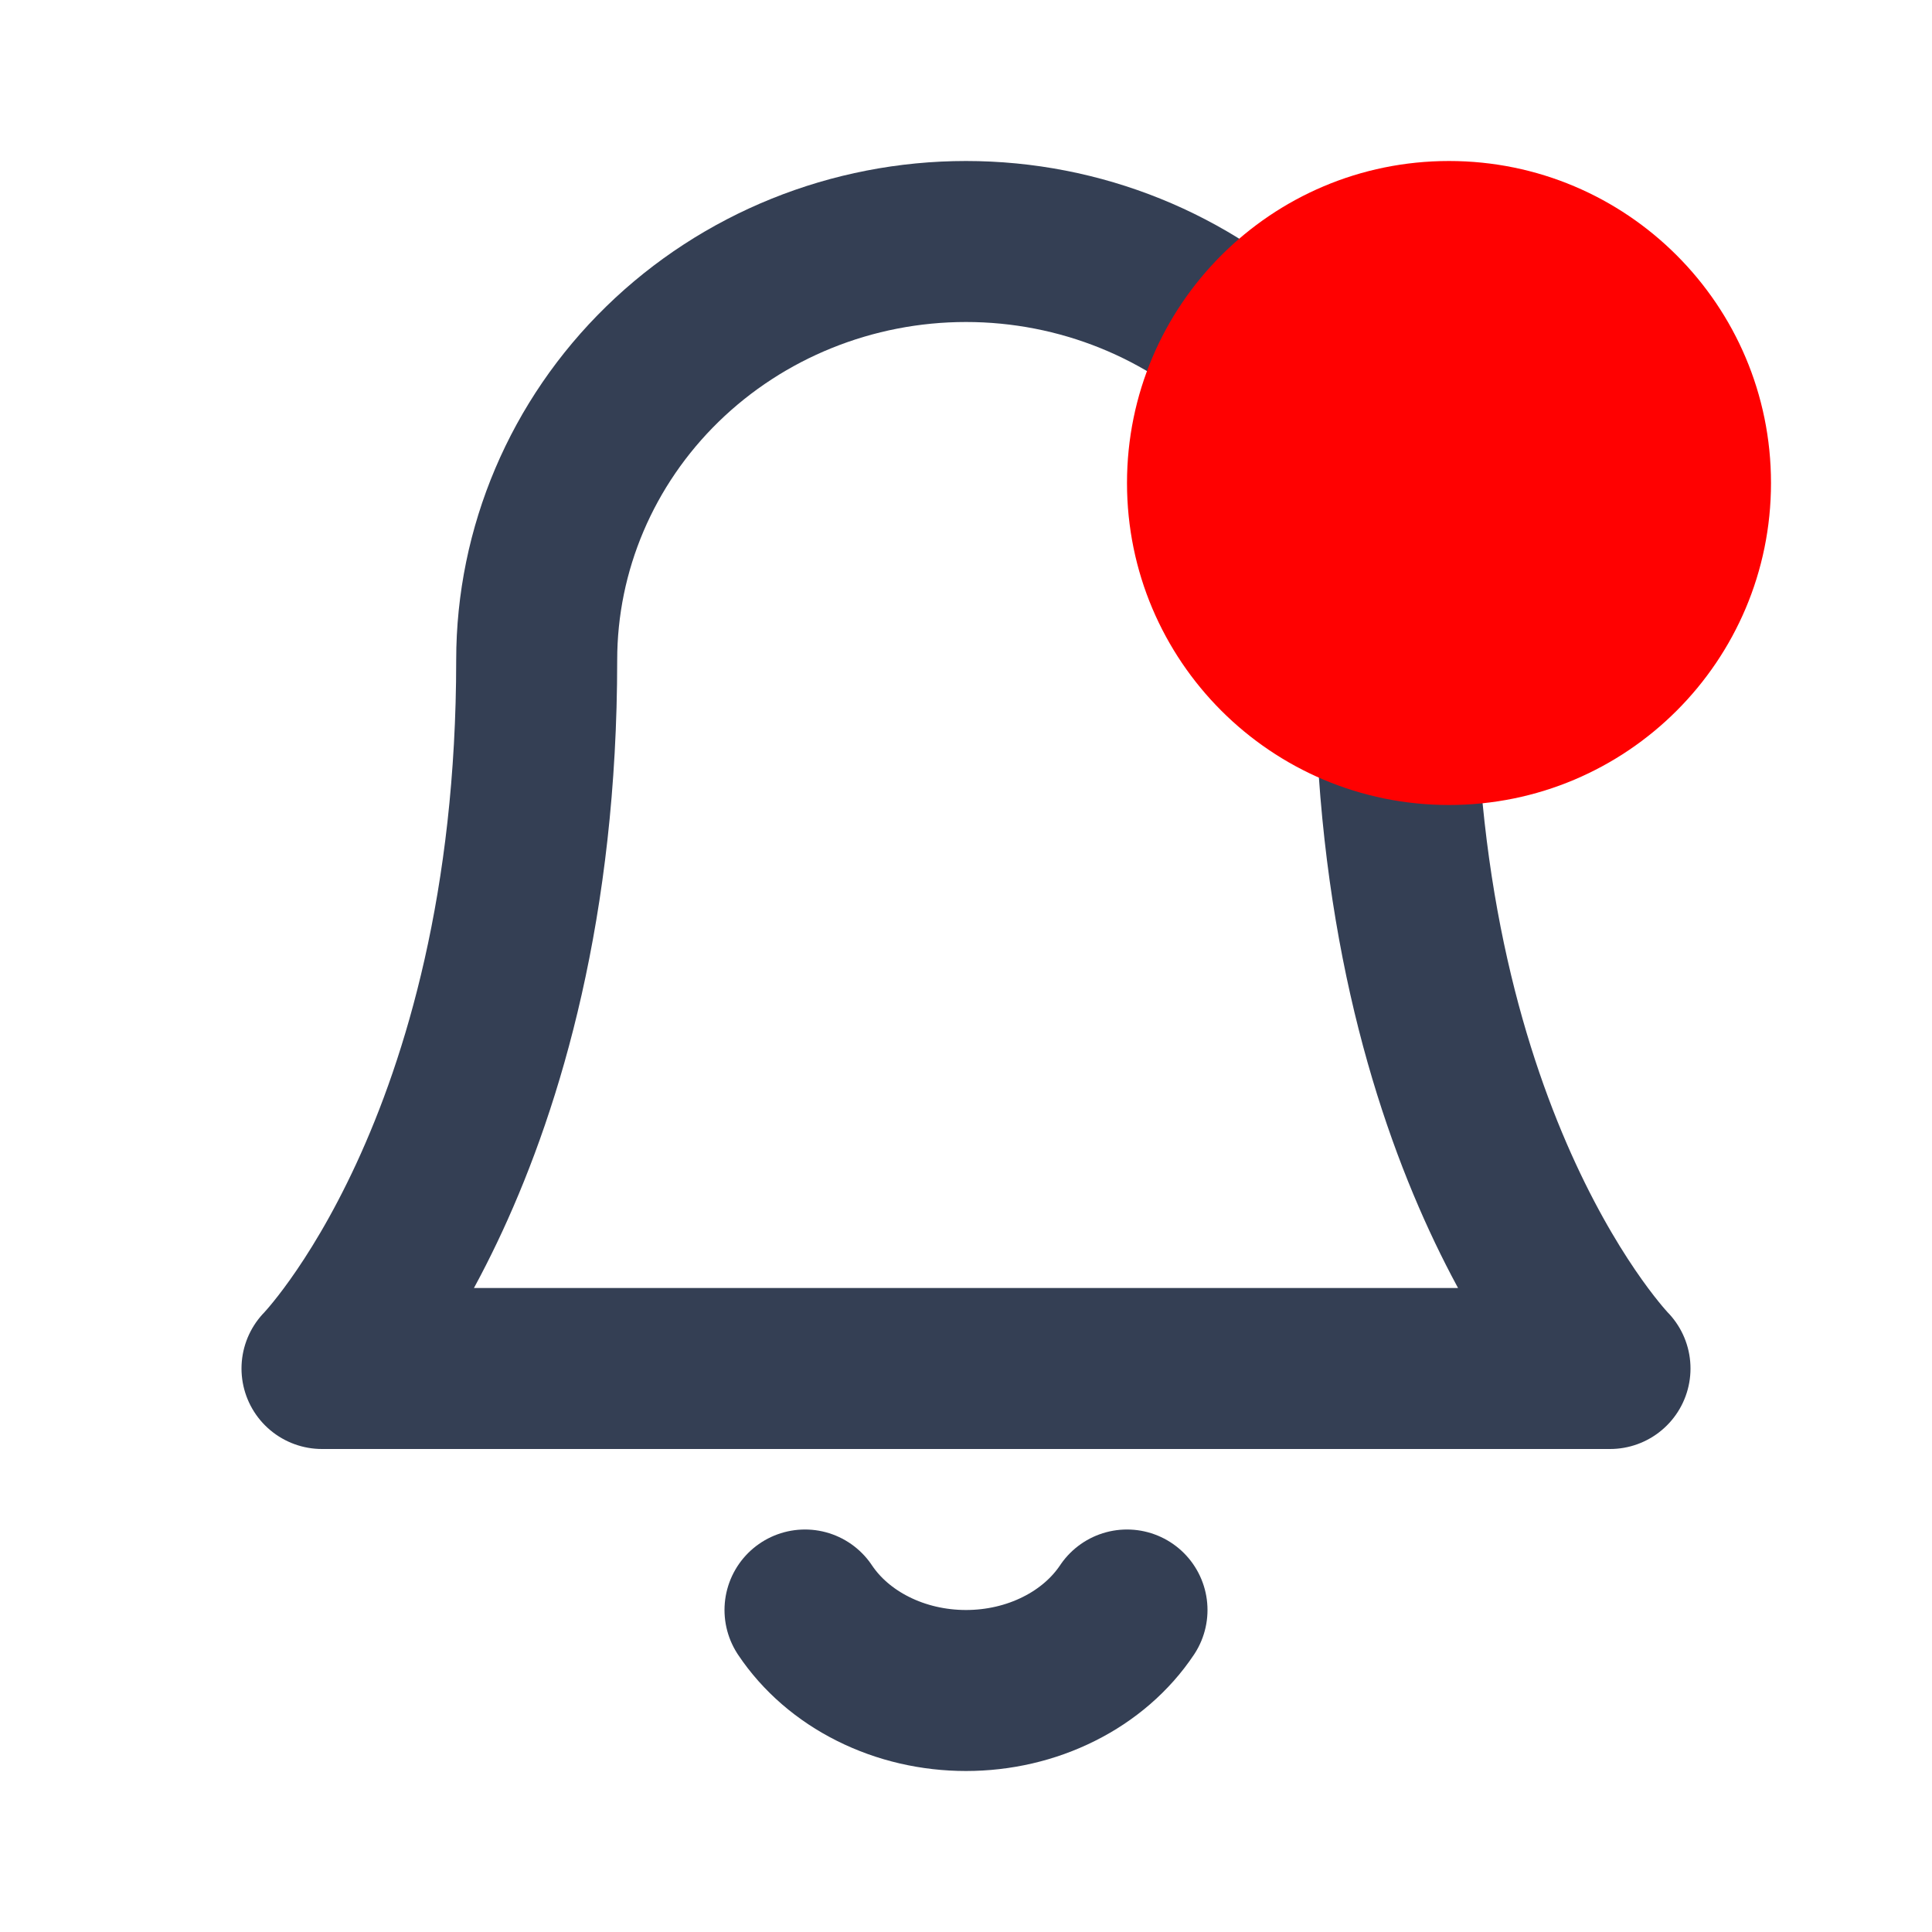
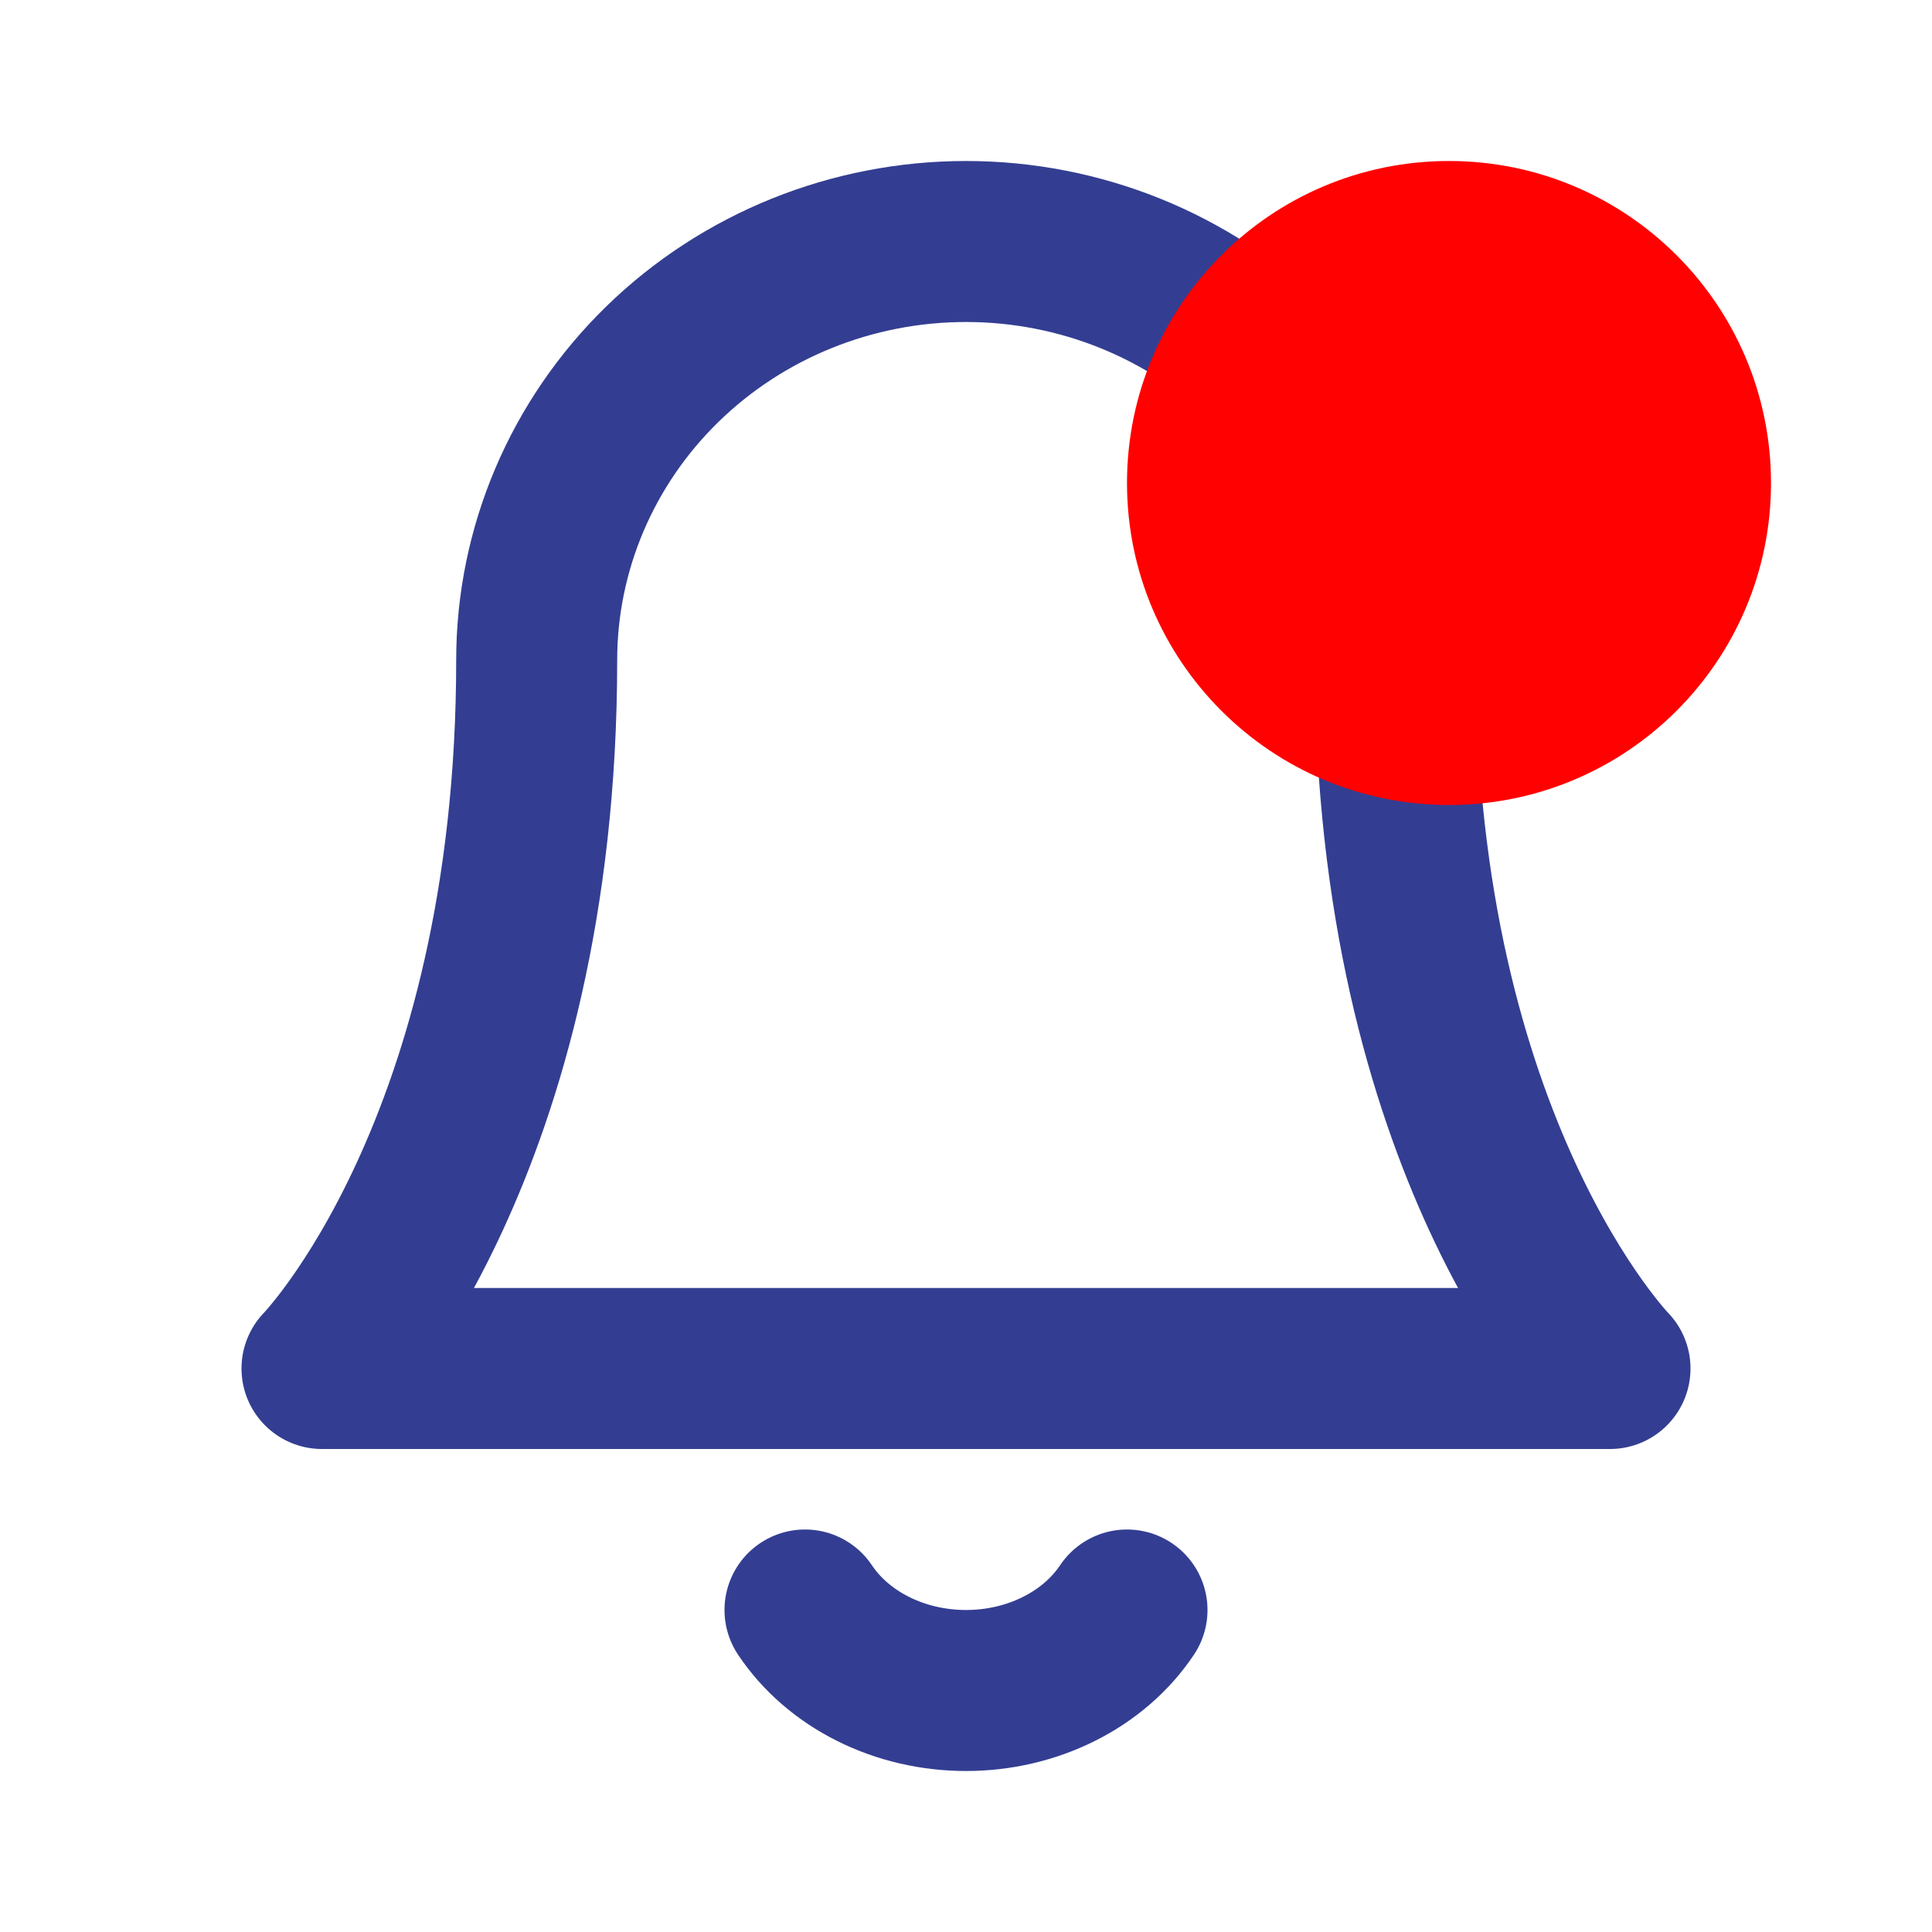
<svg xmlns="http://www.w3.org/2000/svg" width="24" height="24" viewBox="0 0 24 24" fill="none">
-   <path d="M17.333 8.2C17.333 6.821 16.771 5.498 15.771 4.523C14.771 3.548 13.415 3 12 3C10.585 3 9.229 3.548 8.229 4.523C7.229 5.498 6.667 6.821 6.667 8.2C6.667 14.267 4 17 4 17H20C20 17 17.333 14.267 17.333 8.2Z" stroke="#343F54" stroke-width="2" stroke-linecap="round" stroke-linejoin="round" />
-   <path d="M14 20C13.797 20.304 13.505 20.557 13.154 20.732C12.803 20.908 12.405 21 12 21C11.595 21 11.197 20.908 10.846 20.732C10.495 20.557 10.203 20.304 10 20" stroke="#343F54" stroke-width="2" stroke-linecap="round" stroke-linejoin="round" />
+   <path d="M17.333 8.2C17.333 6.821 16.771 5.498 15.771 4.523C14.771 3.548 13.415 3 12 3C10.585 3 9.229 3.548 8.229 4.523C7.229 5.498 6.667 6.821 6.667 8.2C6.667 14.267 4 17 4 17H20C20 17 17.333 14.267 17.333 8.2Z" stroke="#333E92" stroke-width="2" stroke-linecap="round" stroke-linejoin="round" />
+   <path d="M14 20C13.797 20.304 13.505 20.557 13.154 20.732C12.803 20.908 12.405 21 12 21C11.595 21 11.197 20.908 10.846 20.732C10.495 20.557 10.203 20.304 10 20" stroke="#333E92" stroke-width="2" stroke-linecap="round" stroke-linejoin="round" />
  <circle cx="18" cy="6" r="4" fill="#FF0101" />
</svg>
